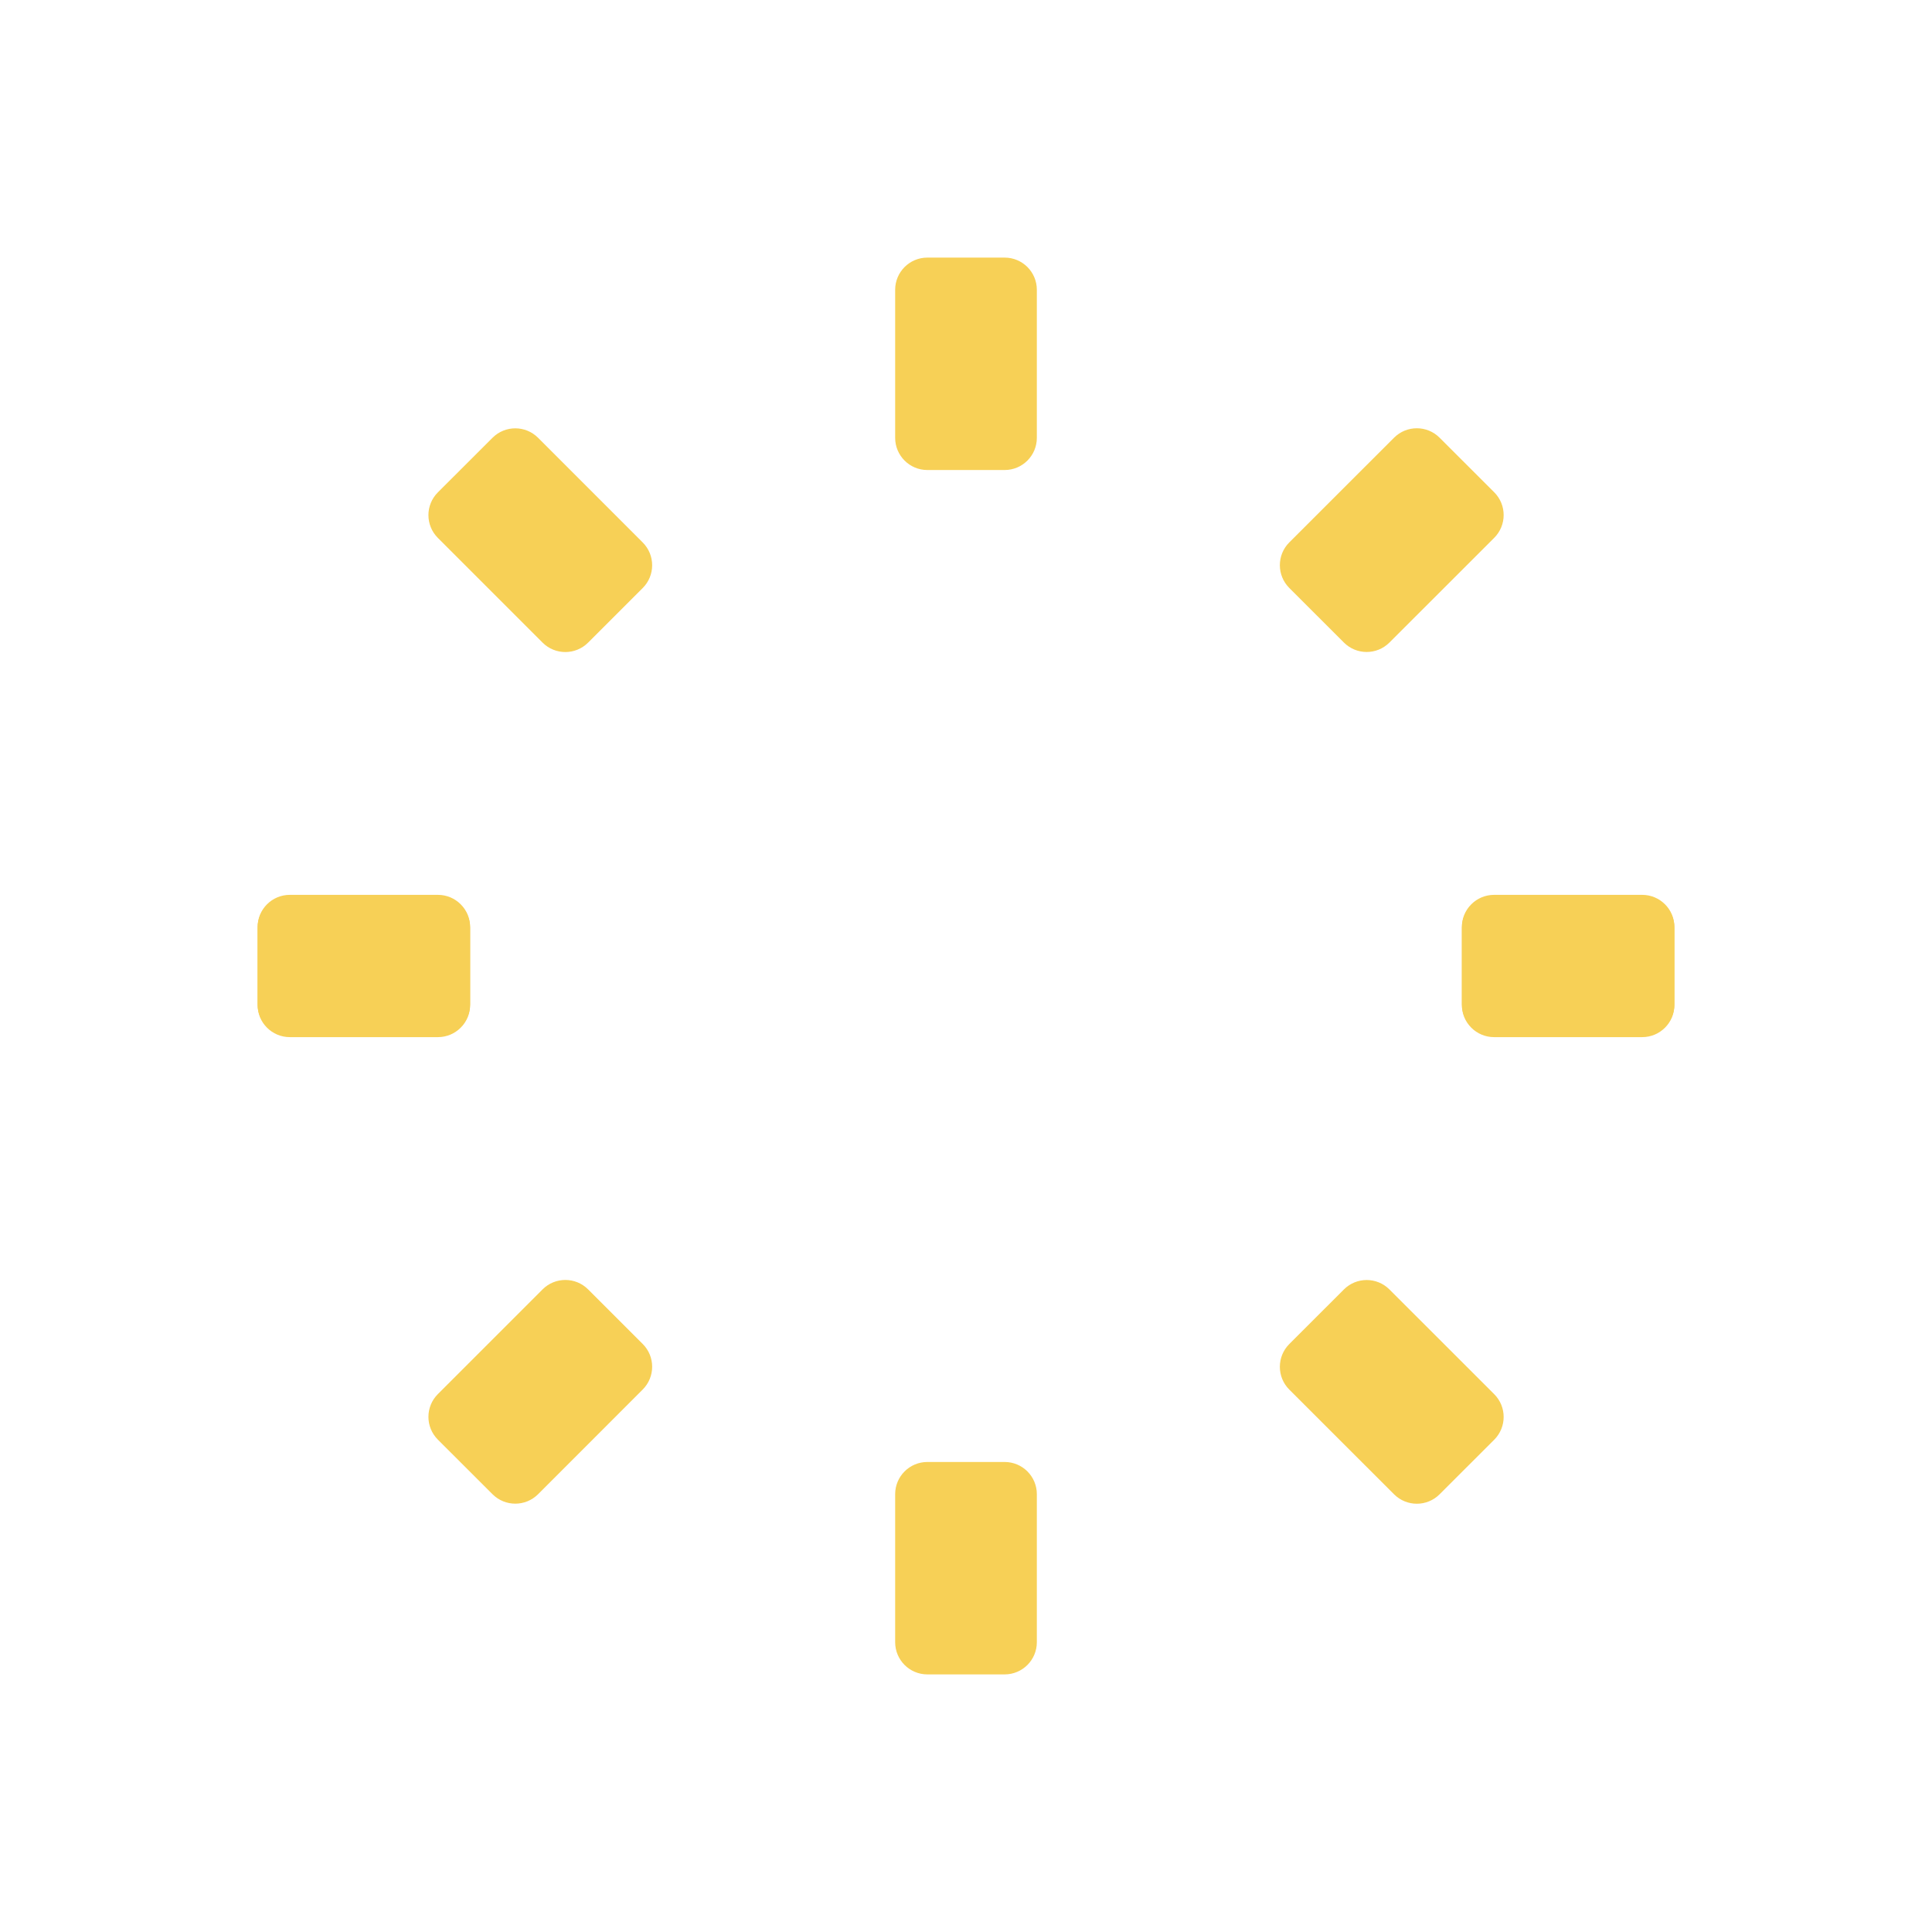
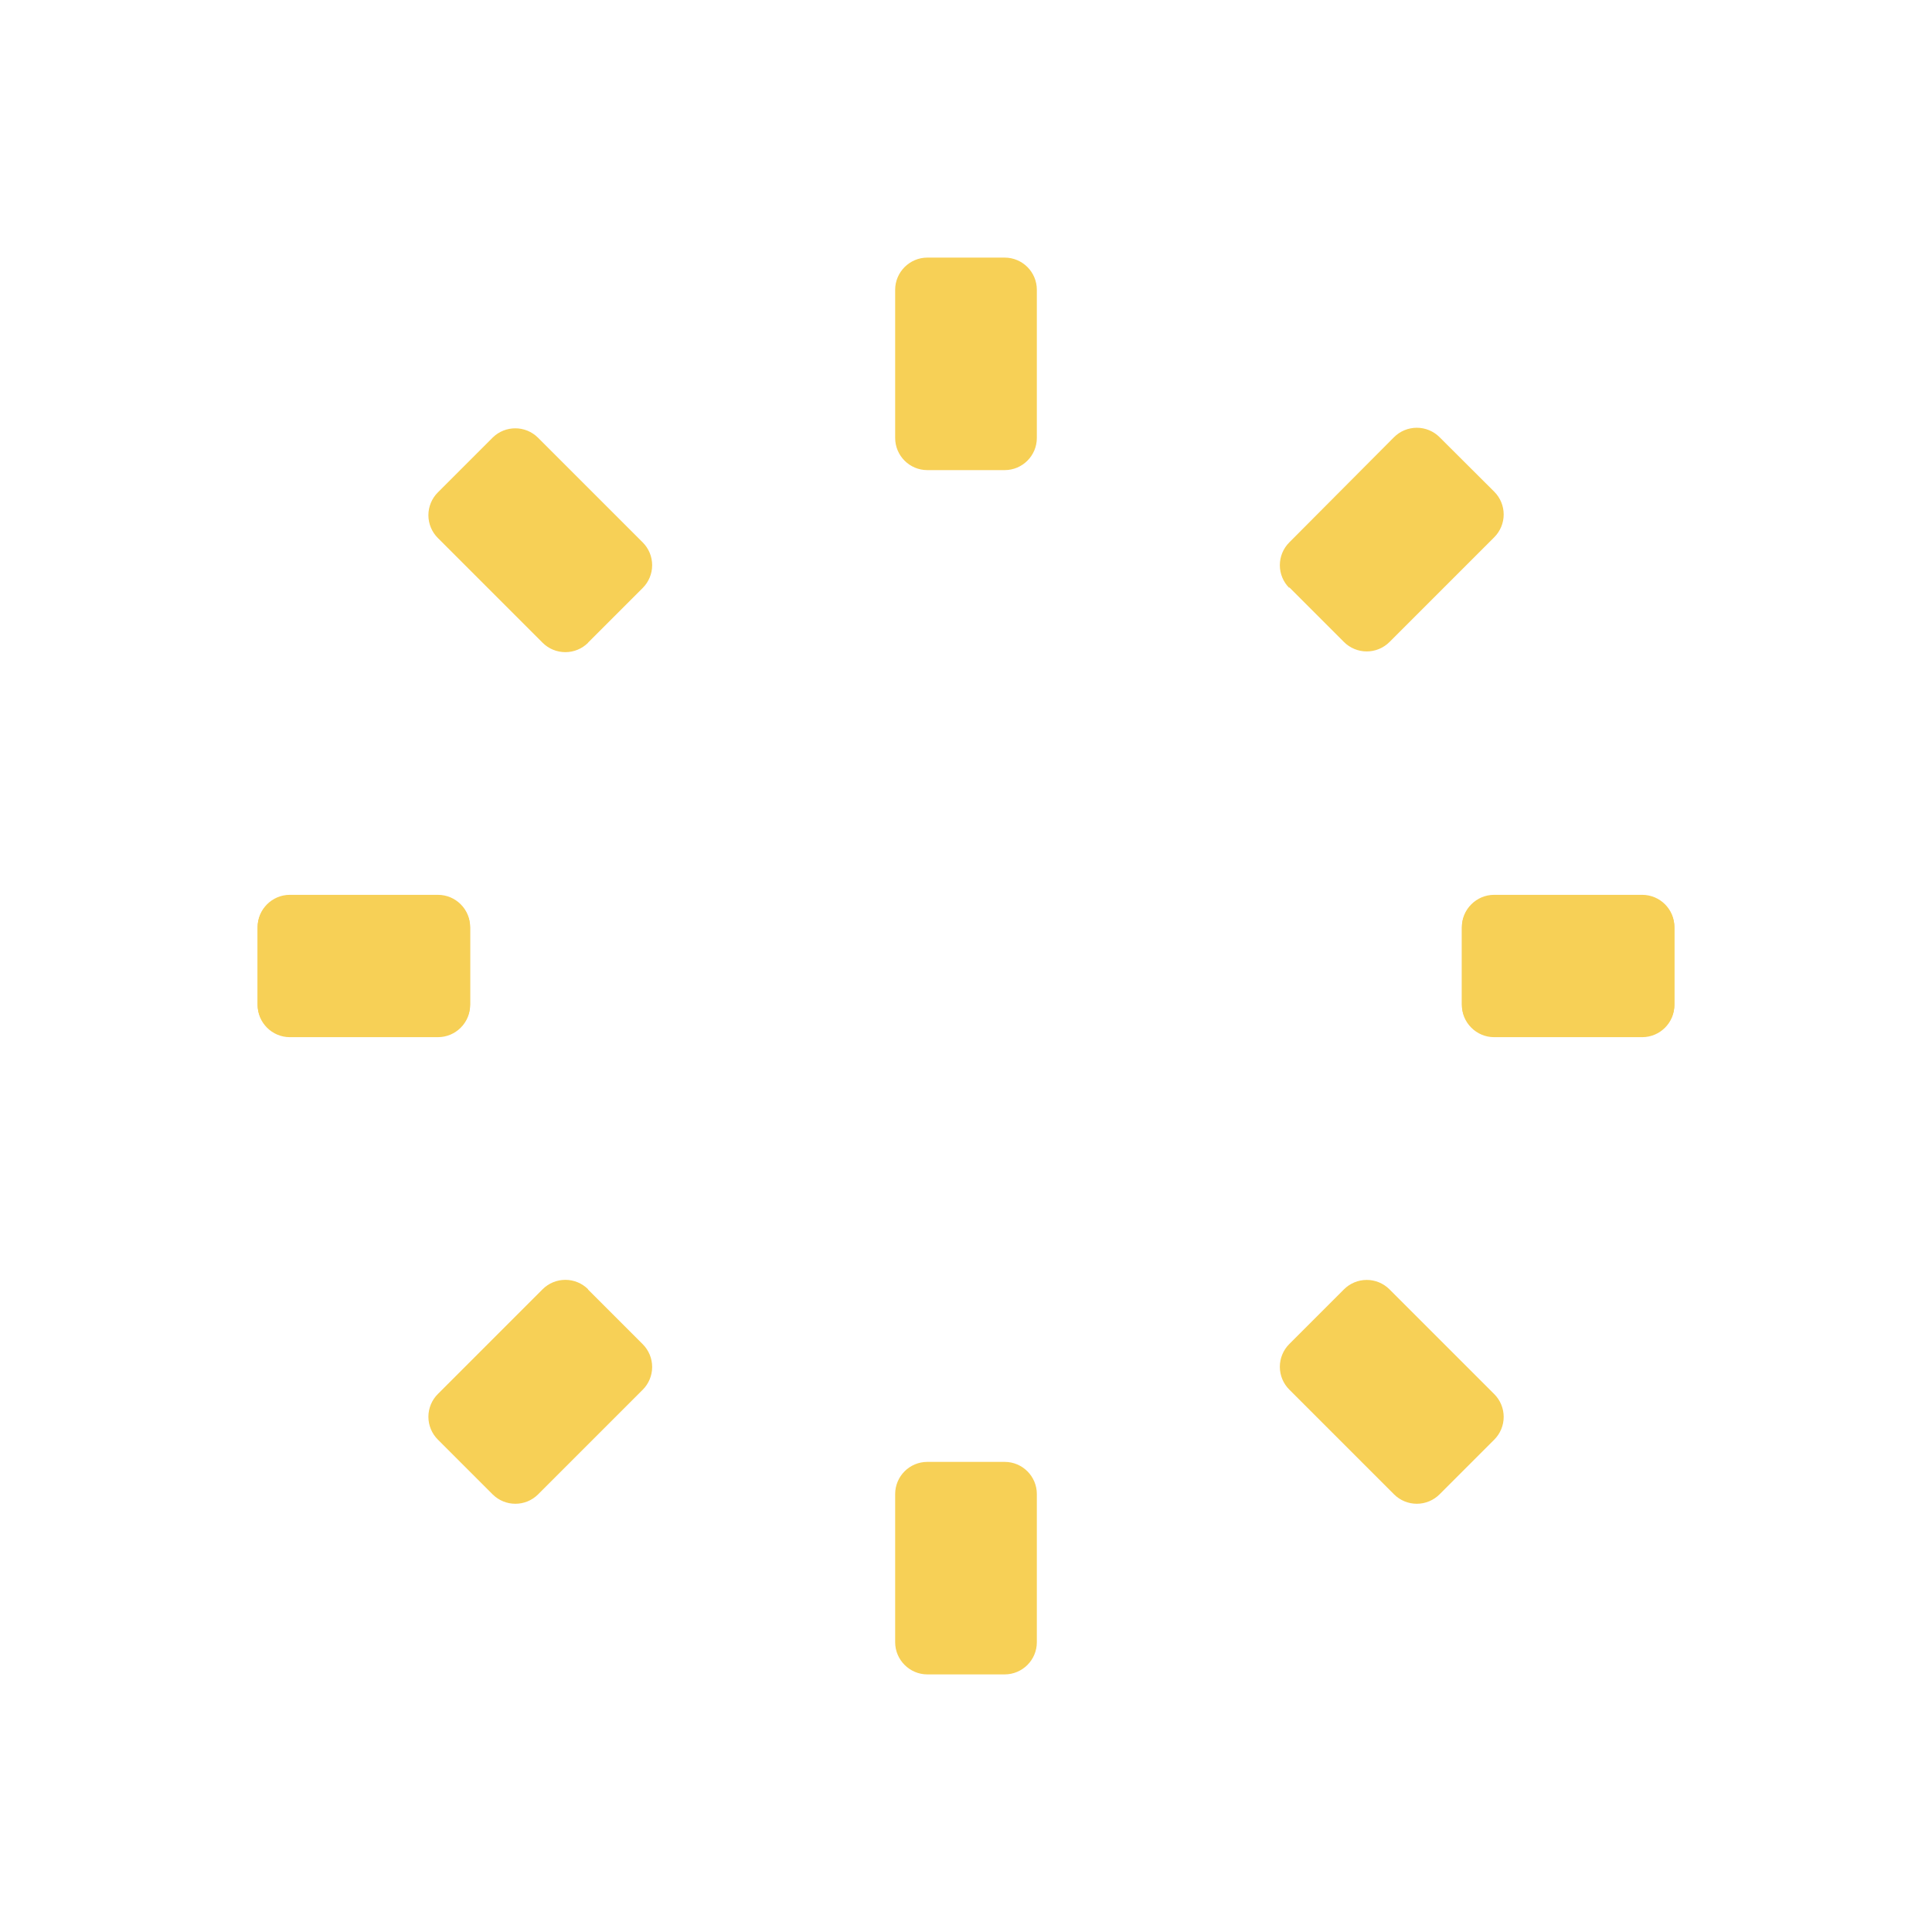
- <svg xmlns="http://www.w3.org/2000/svg" width="120" height="120" viewBox="0 0 120 120" fill="none">
-   <path d="M55.6 18C55.6 16.895 56.495 16 57.6 16H62.4C63.505 16 64.4 16.895 64.4 18V27.194C64.4 28.298 63.505 29.194 62.4 29.194H57.6C56.495 29.194 55.6 28.298 55.6 27.194V18ZM16 57.581C16 56.477 16.895 55.581 18 55.581H27.2C28.305 55.581 29.2 56.477 29.2 57.581V62.377C29.2 63.482 28.305 64.377 27.2 64.377H18C16.895 64.377 16 63.482 16 62.377V57.581ZM90.8 57.581C90.8 56.477 91.695 55.581 92.8 55.581H102C103.105 55.581 104 56.477 104 57.581V62.377C104 63.482 103.105 64.377 102 64.377H92.8C91.695 64.377 90.8 63.482 90.8 62.377V57.581ZM80.08 36.519C79.299 35.738 79.299 34.471 80.08 33.69L86.588 27.186C87.369 26.405 88.635 26.405 89.415 27.186L92.808 30.576C93.59 31.358 93.59 32.624 92.808 33.406L86.3 39.91C85.519 40.691 84.254 40.691 83.472 39.91L80.08 36.519ZM36.528 39.914C35.747 40.695 34.481 40.695 33.7 39.914L27.196 33.41C26.415 32.629 26.415 31.362 27.197 30.581L30.593 27.189C31.374 26.409 32.64 26.41 33.421 27.191L39.921 33.694C40.702 34.476 40.702 35.742 39.921 36.523L36.528 39.914Z" fill="#F7D056" />
-   <path d="M55.6 102C55.6 103.105 56.495 104 57.6 104H62.4C63.505 104 64.4 103.105 64.4 102V92.806C64.4 91.702 63.505 90.806 62.4 90.806H57.6C56.495 90.806 55.6 91.702 55.6 92.806V102ZM16 62.419C16 63.523 16.895 64.418 18 64.418H27.2C28.305 64.418 29.2 63.523 29.2 62.419V57.623C29.2 56.518 28.305 55.623 27.2 55.623H18C16.895 55.623 16 56.518 16 57.623V62.419ZM90.8 62.419C90.8 63.523 91.695 64.418 92.8 64.418H102C103.105 64.418 104 63.523 104 62.419V57.623C104 56.518 103.105 55.623 102 55.623H92.8C91.695 55.623 90.8 56.518 90.8 57.623V62.419ZM80.08 83.481C79.299 84.262 79.299 85.529 80.08 86.31L86.588 92.814C87.369 93.595 88.635 93.595 89.415 92.814L92.808 89.424C93.59 88.642 93.59 87.376 92.808 86.594L86.3 80.09C85.519 79.309 84.254 79.309 83.472 80.09L80.08 83.481ZM36.528 80.086C35.747 79.305 34.481 79.305 33.7 80.086L27.196 86.59C26.415 87.371 26.415 88.638 27.197 89.419L30.593 92.811C31.374 93.591 32.64 93.59 33.421 92.809L39.921 86.305C40.702 85.524 40.702 84.258 39.921 83.477L36.528 80.086Z" fill="#F7D056" />
+ <svg xmlns="http://www.w3.org/2000/svg" fill="none" viewBox="0 0 120 120">
+   <path d="M55.6 18c0-1.1.9-2 2-2h4.8a2 2 0 0 1 2 2v9.2a2 2 0 0 1-2 2h-4.8a2 2 0 0 1-2-2V18ZM16 57.58c0-1.1.9-2 2-2h9.2a2 2 0 0 1 2 2v4.8a2 2 0 0 1-2 2H18a2 2 0 0 1-2-2v-4.8Zm74.8 0c0-1.1.9-2 2-2h9.2a2 2 0 0 1 2 2v4.8a2 2 0 0 1-2 2h-9.2a2 2 0 0 1-2-2v-4.8ZM80.08 36.52a2 2 0 0 1 0-2.83l6.5-6.53a2 2 0 0 1 2.84 0l3.39 3.38a2 2 0 0 1 0 2.83l-6.5 6.5a2 2 0 0 1-2.84 0l-3.4-3.4Zm-43.55 3.4a2 2 0 0 1-2.83 0l-6.5-6.5a2 2 0 0 1 0-2.84l3.4-3.4a2 2 0 0 1 2.82.01l6.5 6.5a2 2 0 0 1 0 2.83l-3.4 3.4Z" fill="#F7D056" />
+   <path d="M55.6 102c0 1.1.9 2 2 2h4.8a2 2 0 0 0 2-2v-9.2a2 2 0 0 0-2-2h-4.8a2 2 0 0 0-2 2v9.2ZM16 62.42c0 1.1.9 2 2 2h9.2a2 2 0 0 0 2-2v-4.8a2 2 0 0 0-2-2H18a2 2 0 0 0-2 2v4.8Zm74.8 0c0 1.1.9 2 2 2h9.2a2 2 0 0 0 2-2v-4.8a2 2 0 0 0-2-2h-9.2a2 2 0 0 0-2 2v4.8ZM80.08 83.48a2 2 0 0 0 0 2.83l6.5 6.5a2 2 0 0 0 2.84 0l3.39-3.39a2 2 0 0 0 0-2.83l-6.5-6.5a2 2 0 0 0-2.84 0l-3.4 3.4Zm-43.55-3.4a2 2 0 0 0-2.83 0l-6.5 6.5a2 2 0 0 0 0 2.84l3.4 3.4a2 2 0 0 0 2.82 0l6.5-6.5a2 2 0 0 0 0-2.83l-3.4-3.4Z" fill="#F7D056" />
</svg>
